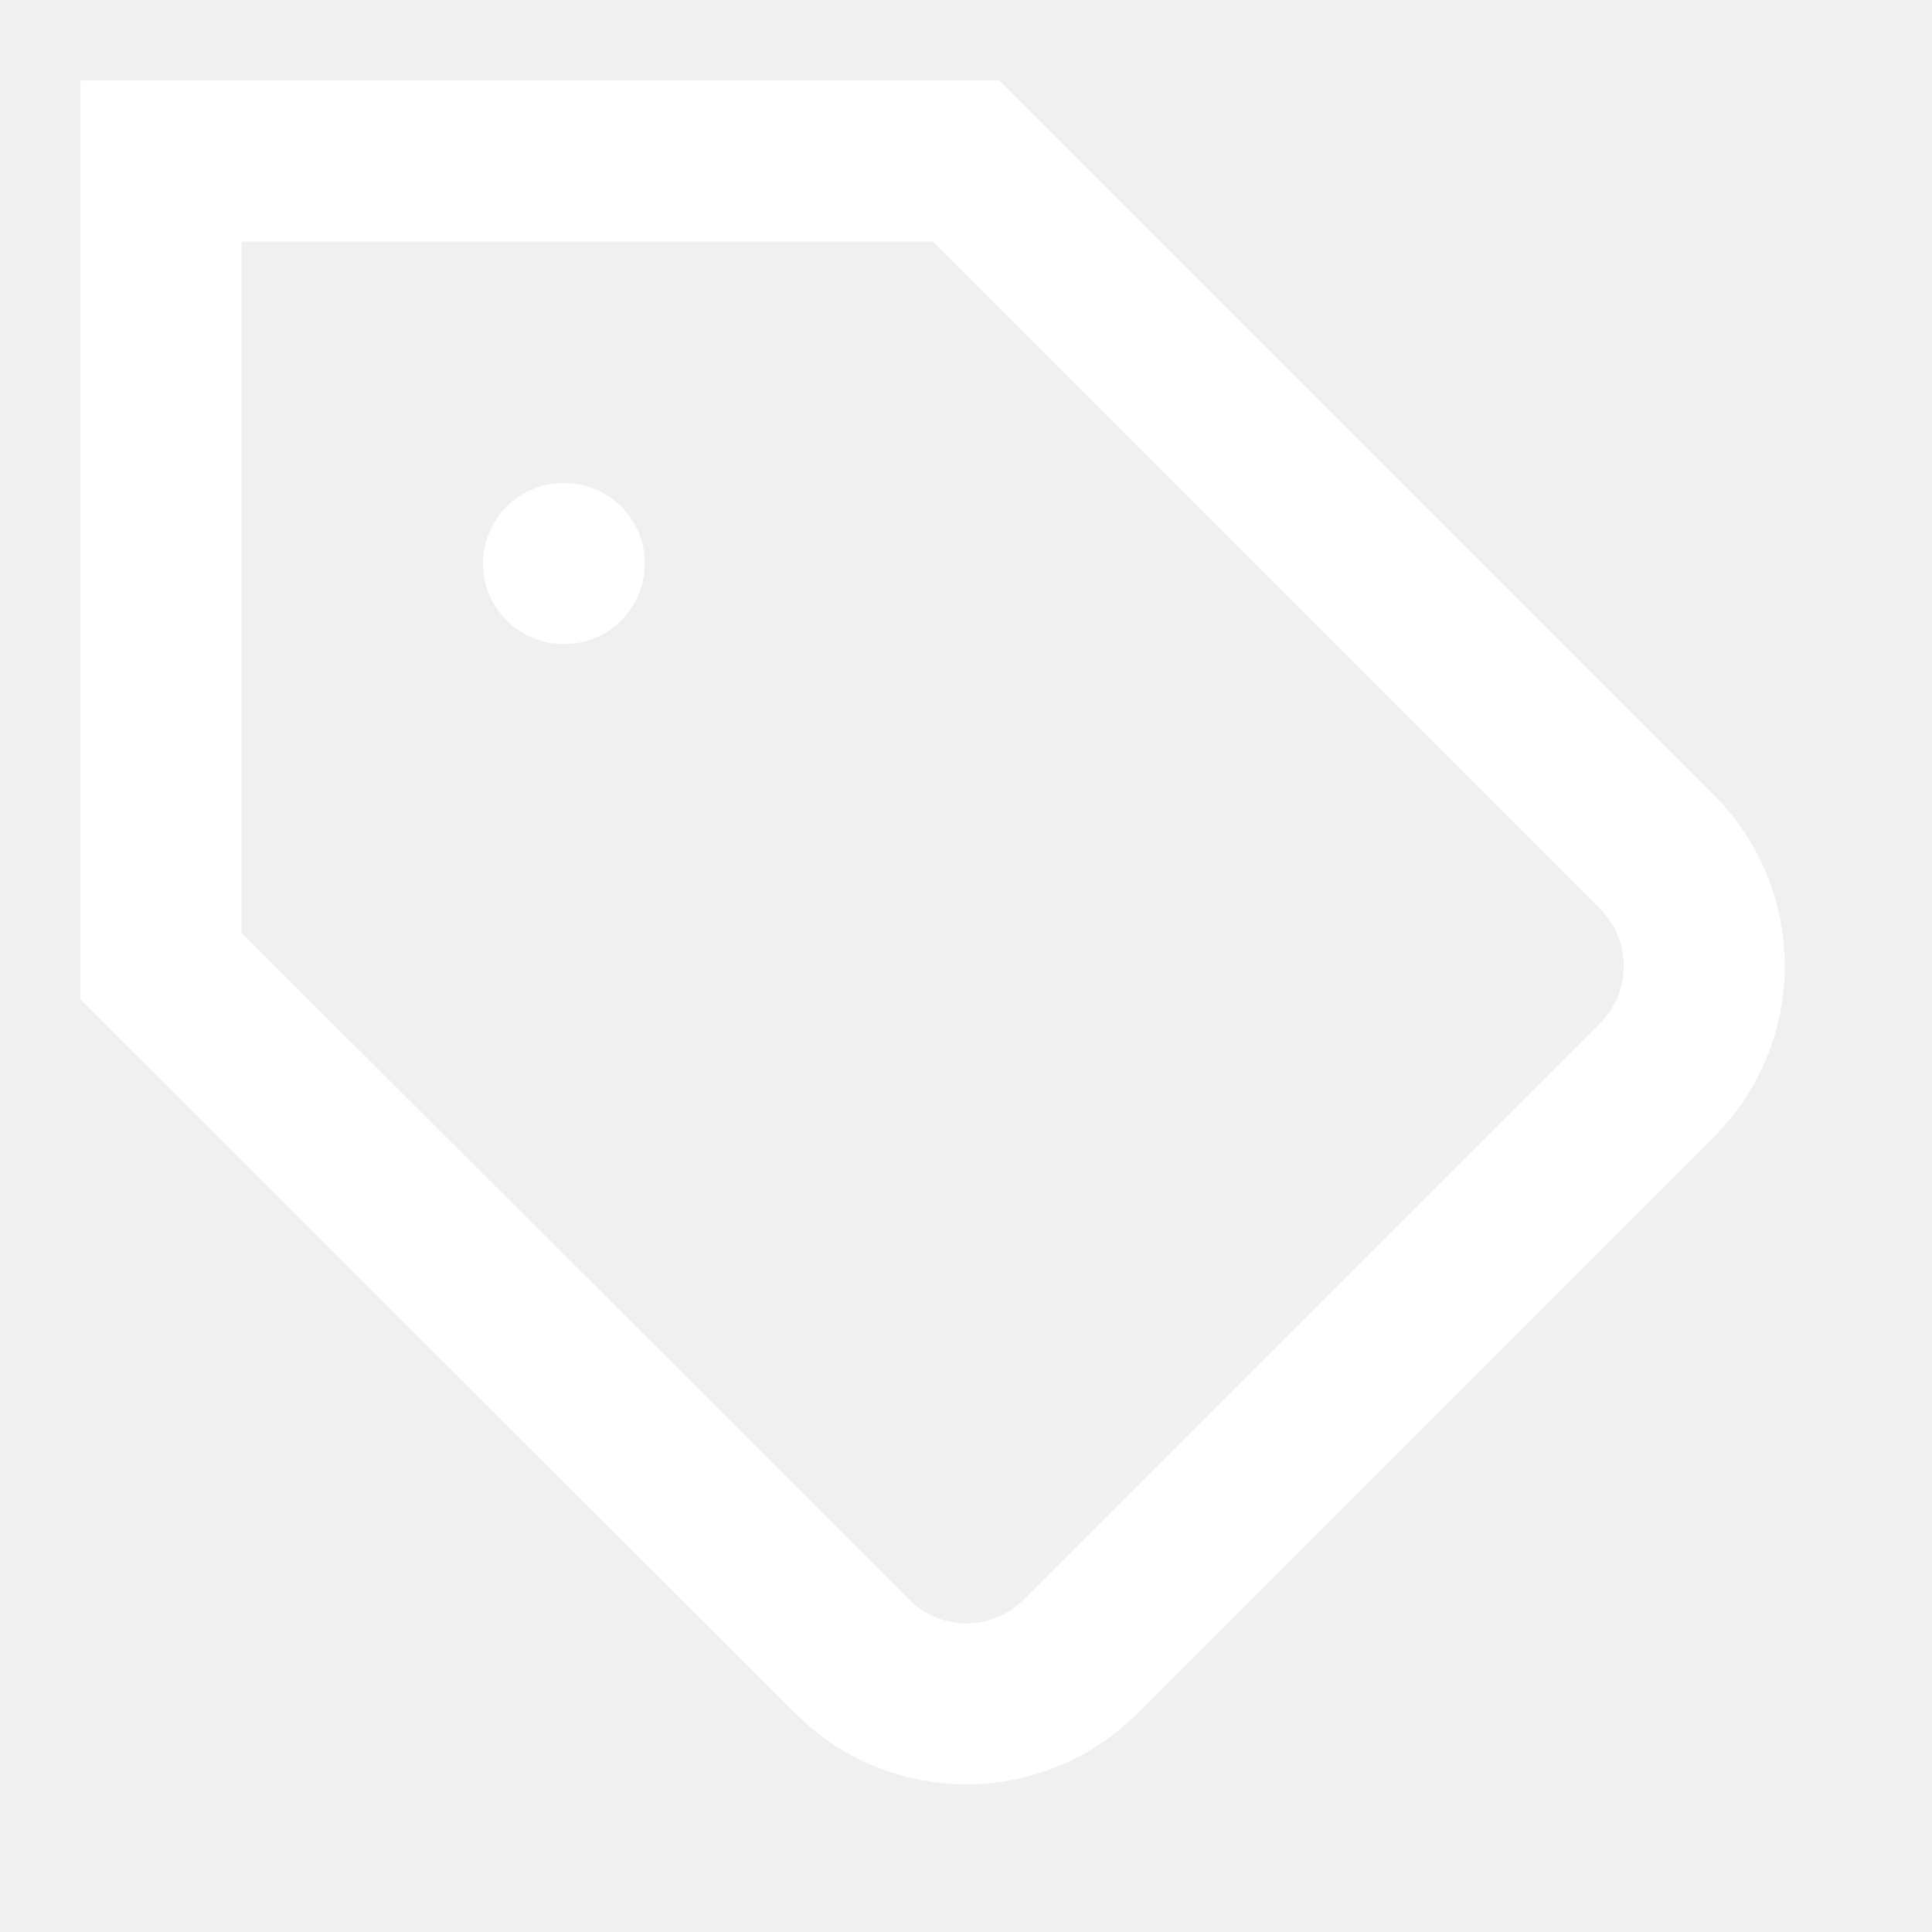
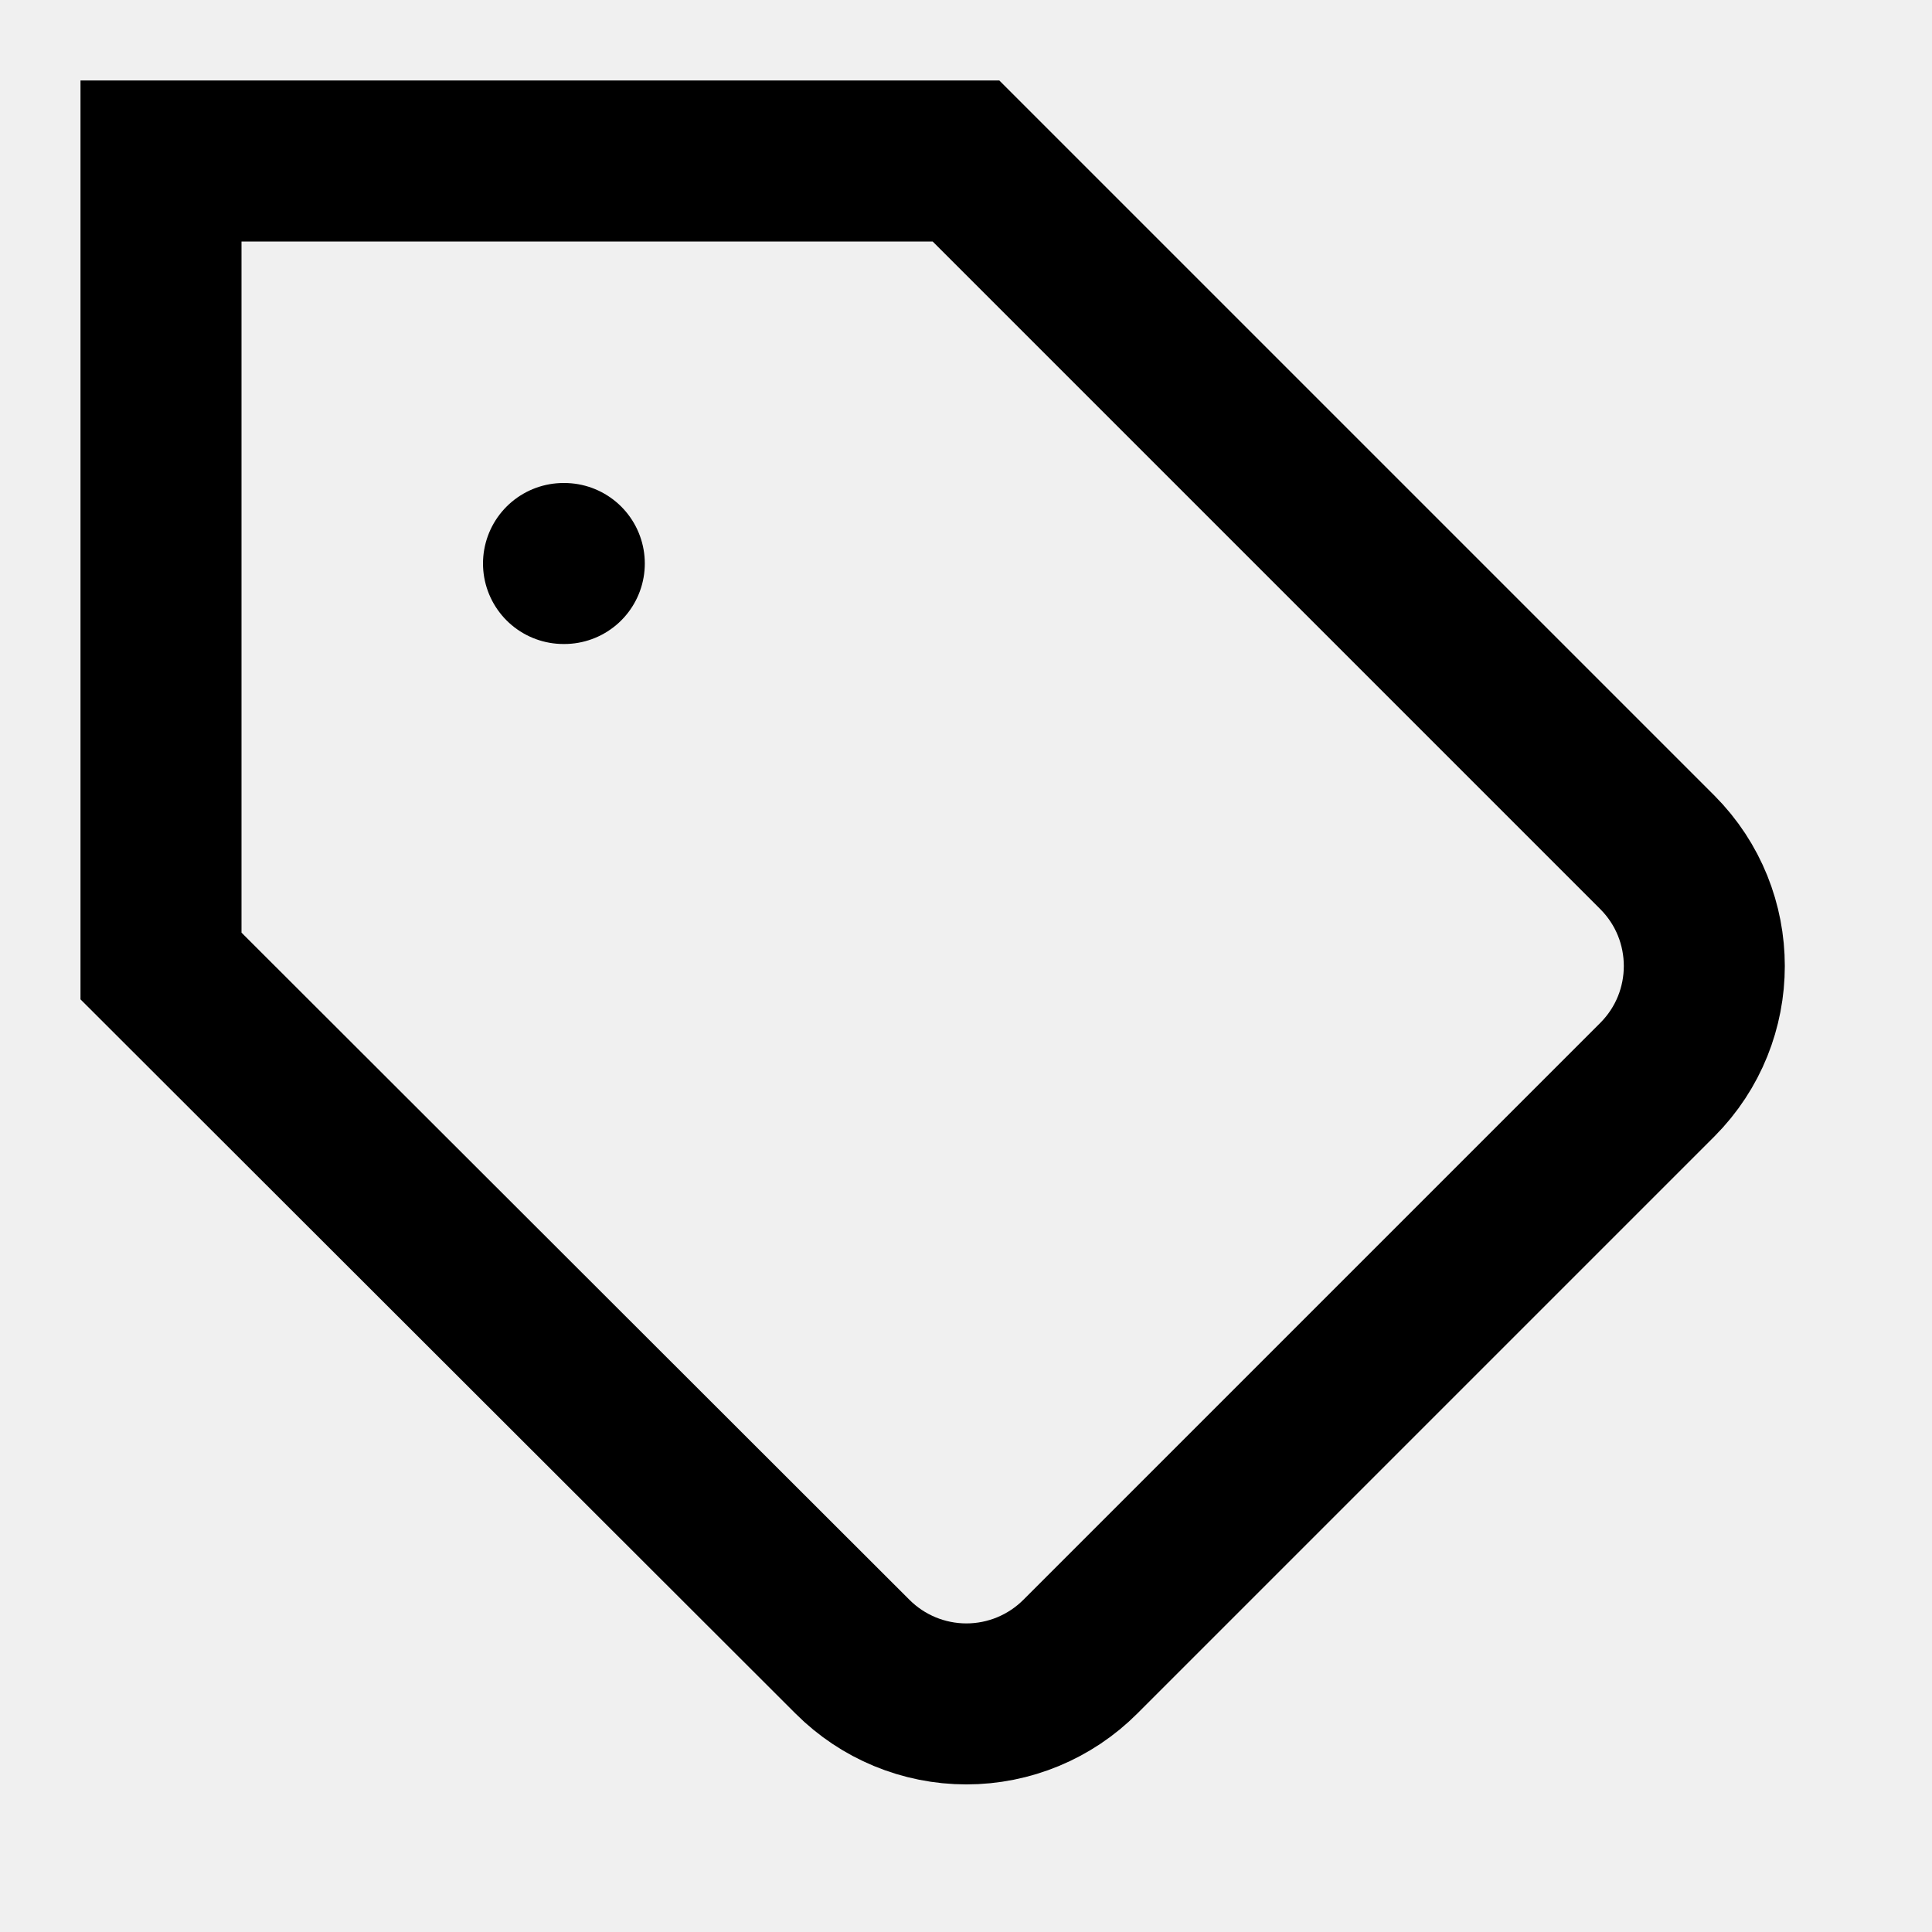
<svg xmlns="http://www.w3.org/2000/svg" width="24" height="24" viewBox="0 0 24 24" fill="none">
-   <path d="M20.59 13.41l-7.17 7.17a2 2 0 0 1-2.83 0L2 12V2h10l8.59 8.59a2 2 0 0 1 0 2.82z" stroke="white" stroke-width="2" fill="none" />
-   <line x1="7" y1="7" x2="7.01" y2="7" stroke="white" stroke-width="2" stroke-linecap="round" />
+   <path d="M20.59 13.41l-7.17 7.17a2 2 0 0 1-2.83 0L2 12V2h10l8.59 8.59a2 2 0 0 1 0 2.82z" stroke="currentColor" stroke-width="2" fill="none" />
+   <line x1="7" y1="7" x2="7.01" y2="7" stroke="currentColor" stroke-width="2" stroke-linecap="round" />
</svg>
